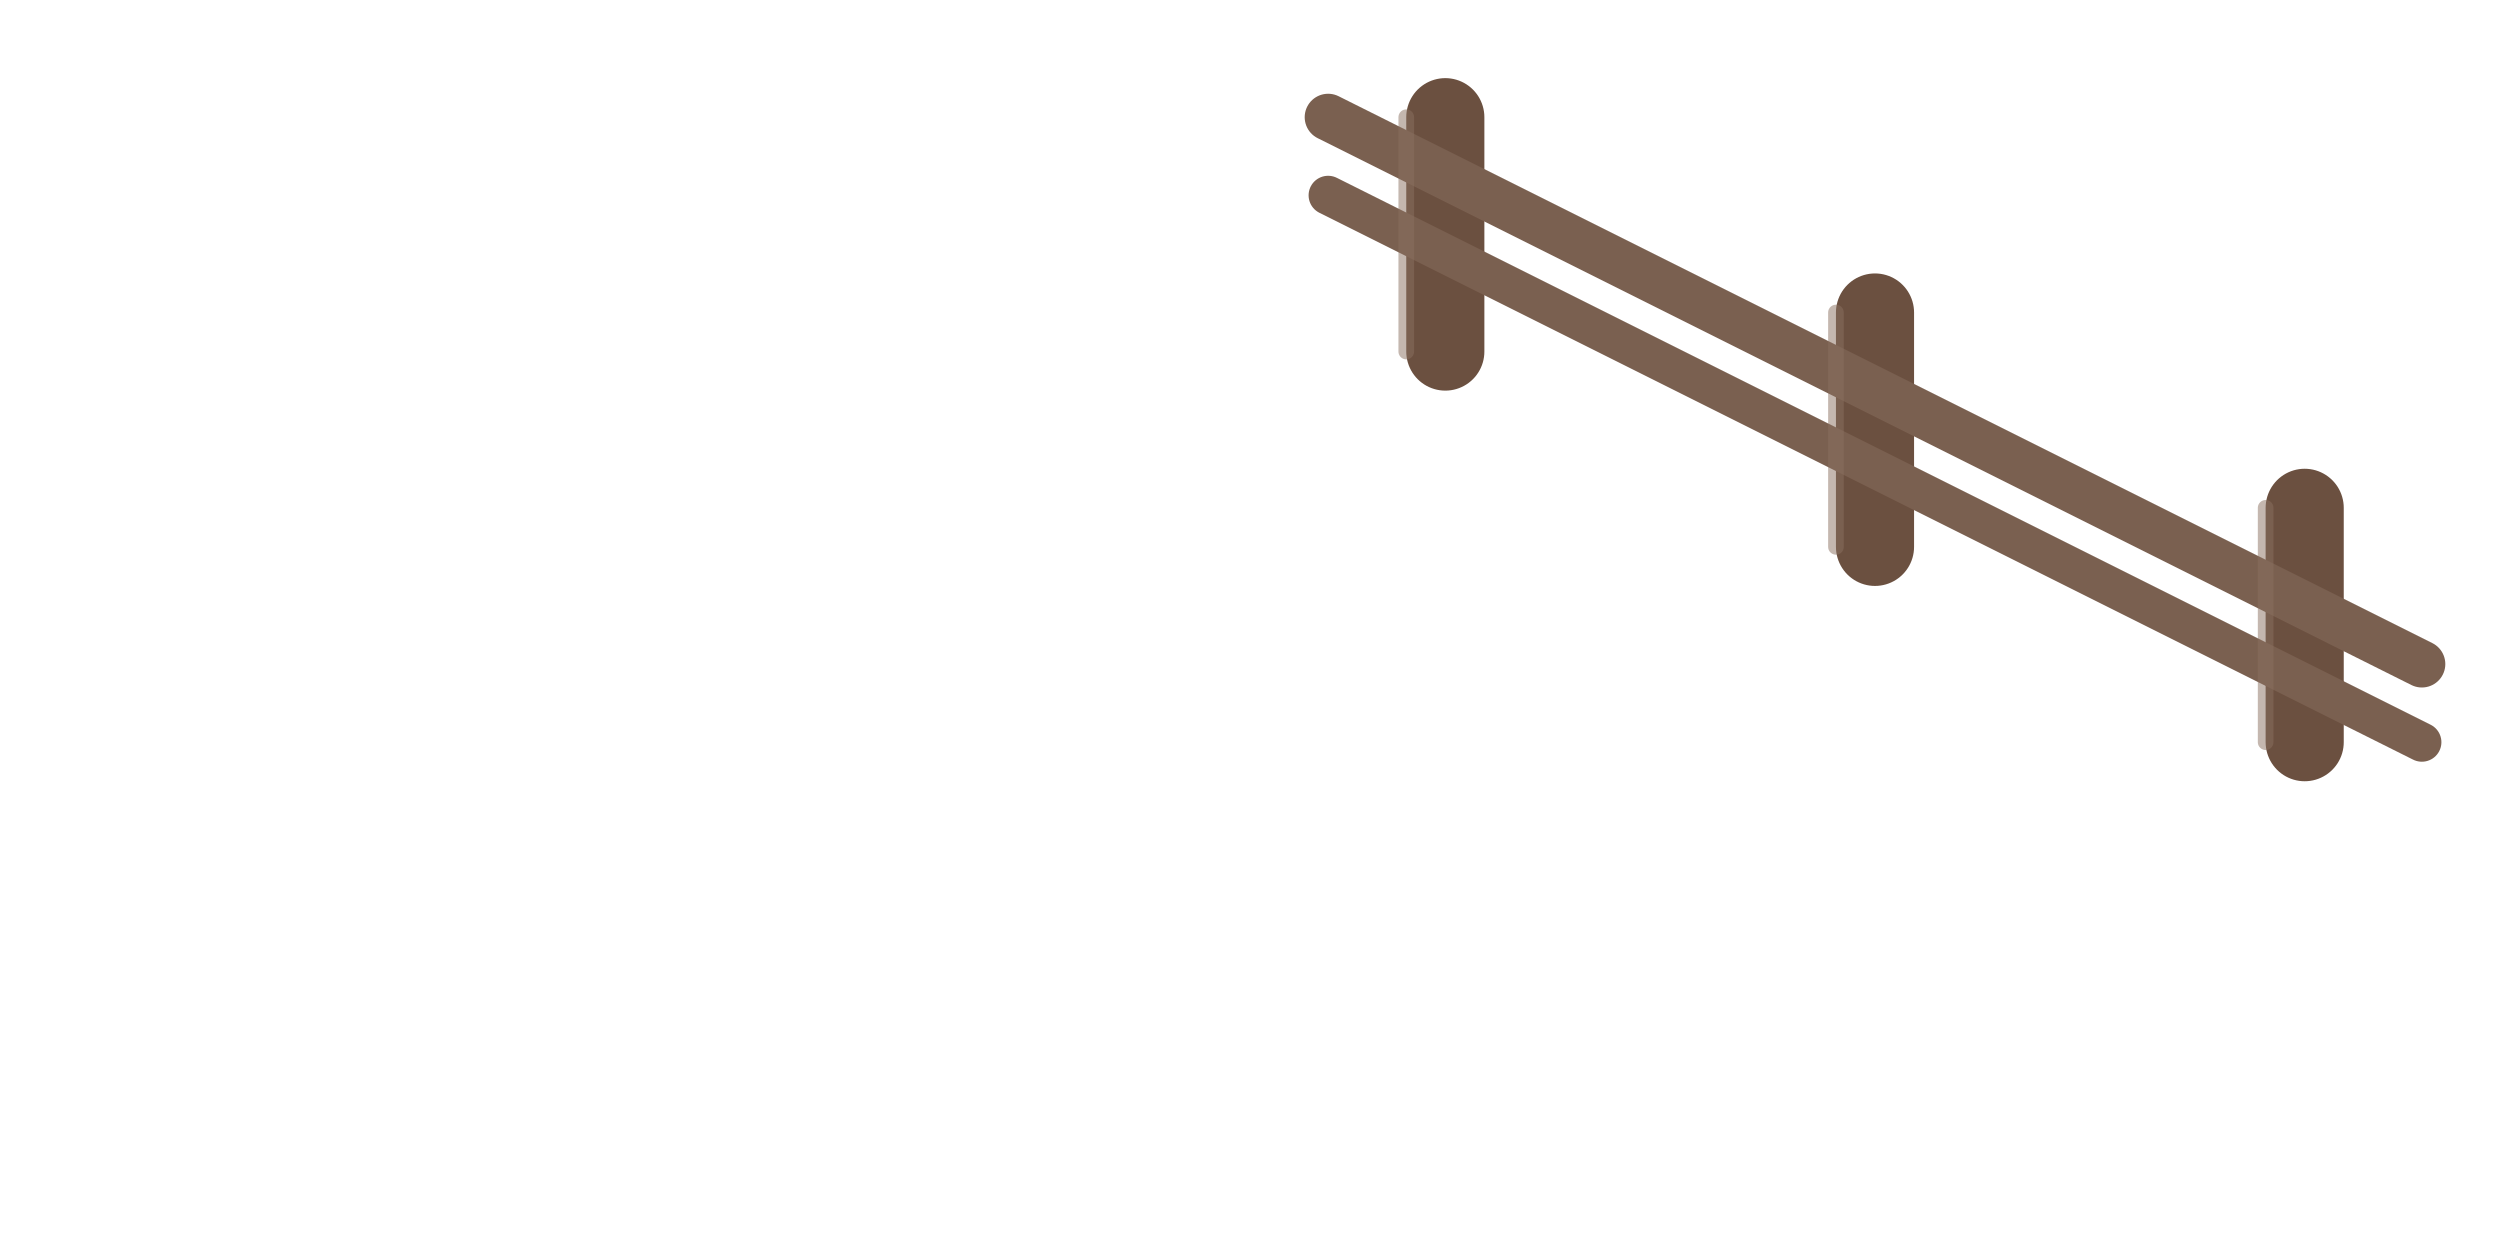
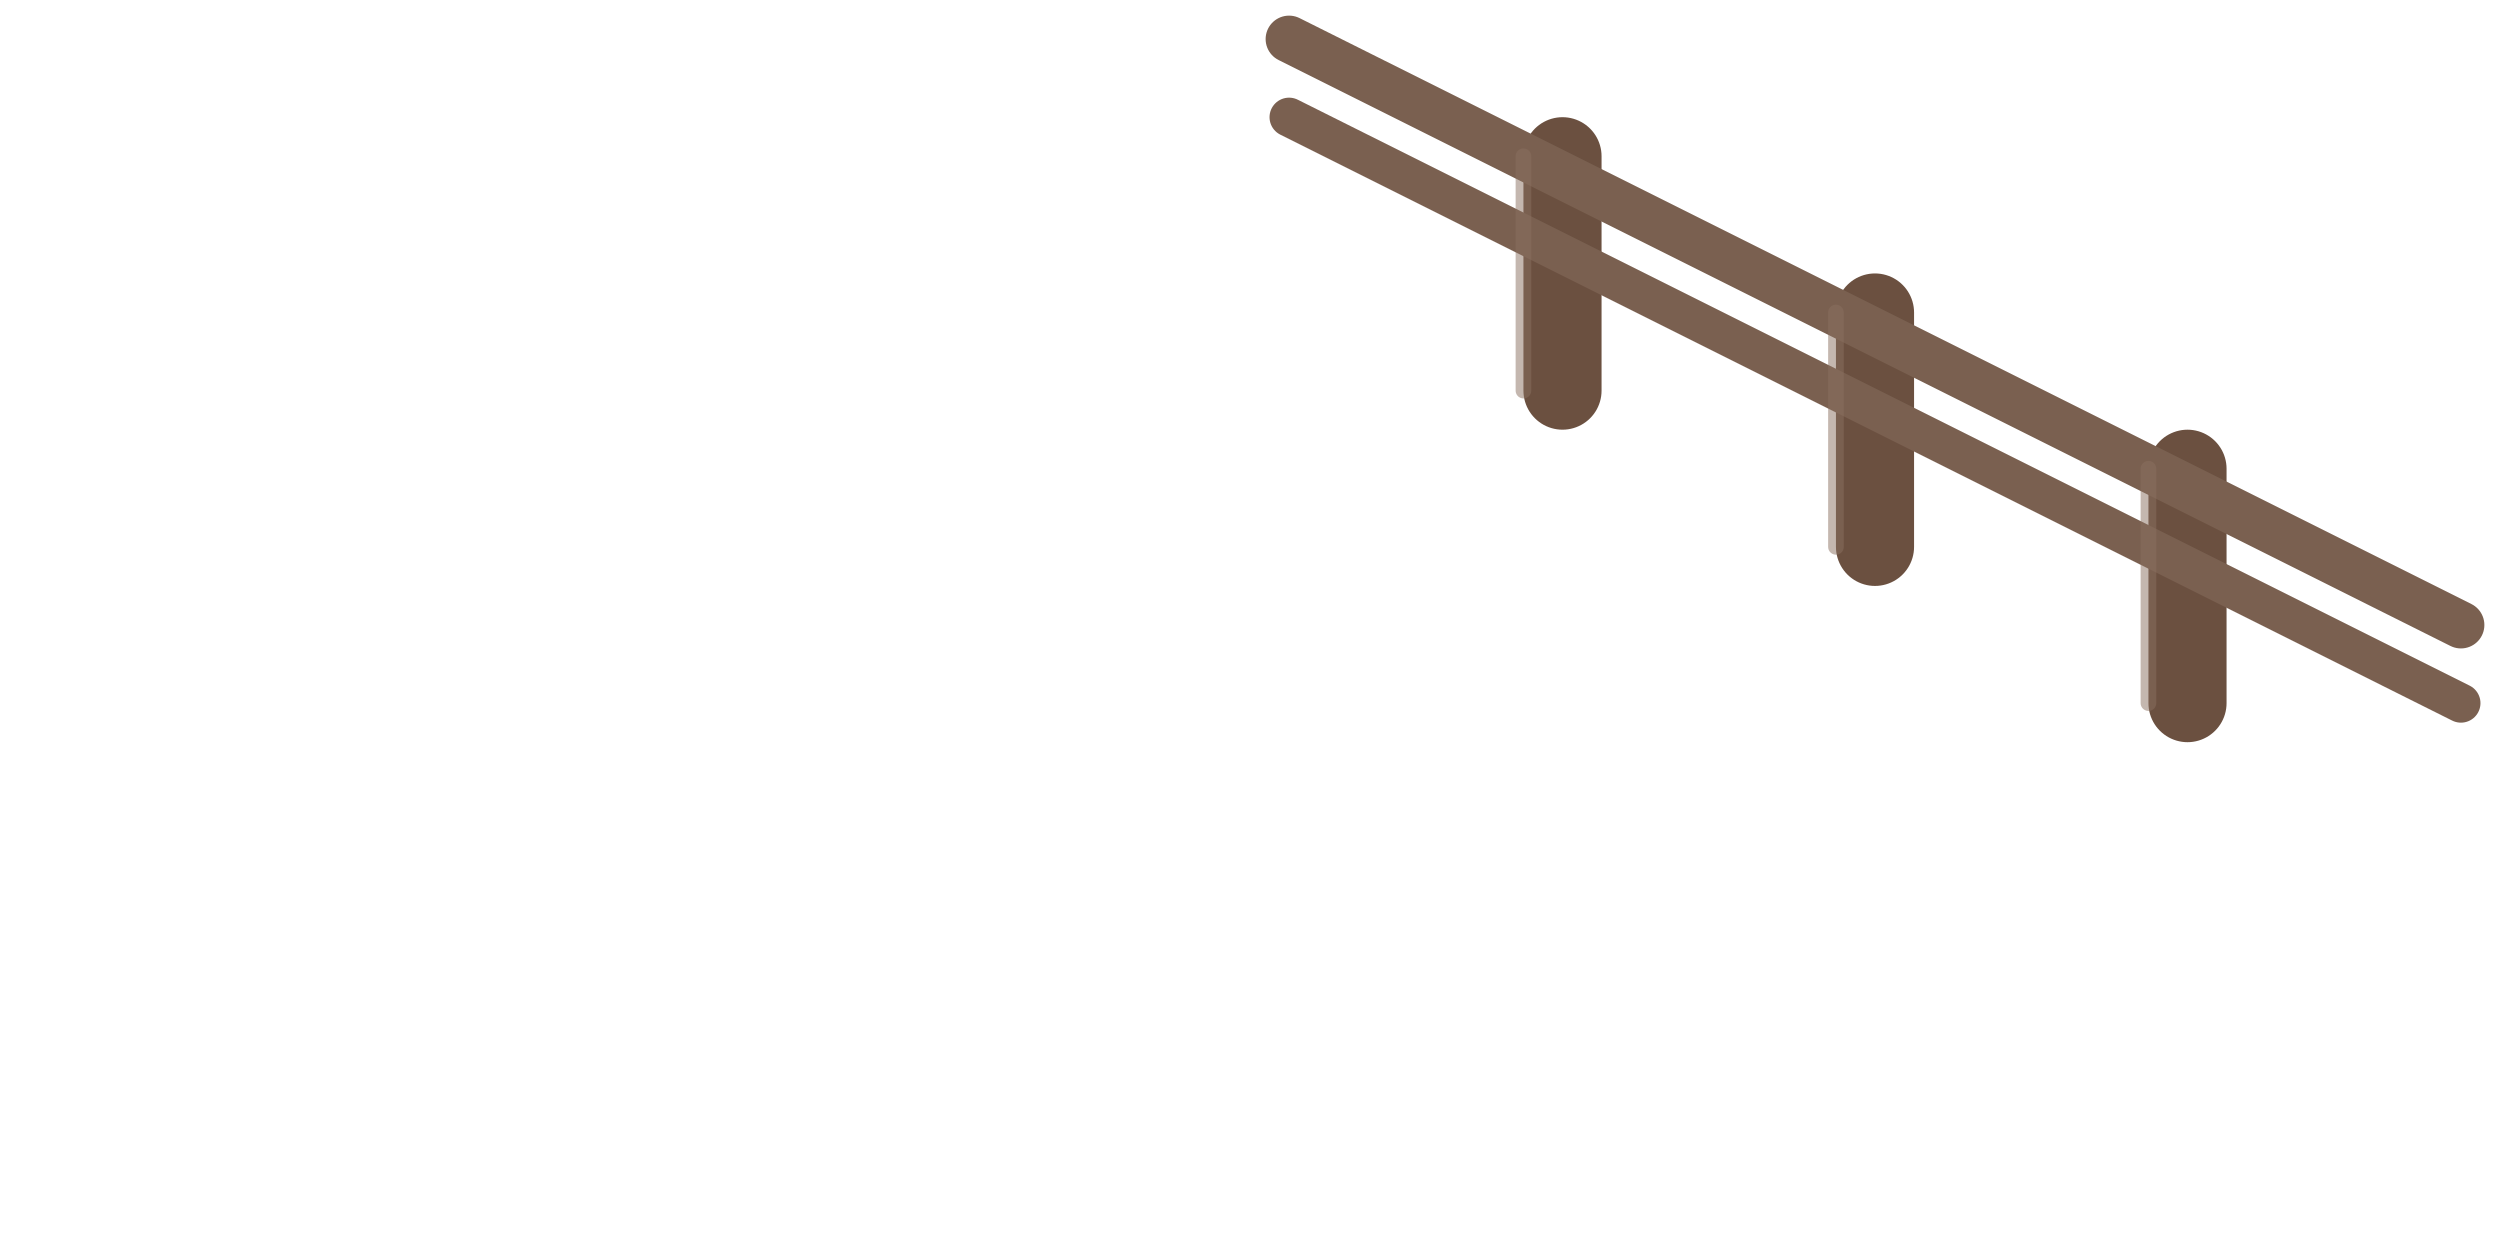
<svg xmlns="http://www.w3.org/2000/svg" width="64" height="32" viewBox="0 0 64 32">
-   <line x1="37" y1="3" x2="37" y2="9" stroke="#6b5040" stroke-width="2" stroke-linecap="round" />
+   <line x1="40" y1="4" x2="40" y2="10" stroke="#6b5040" stroke-width="2" stroke-linecap="round" />
  <line x1="48" y1="8" x2="48" y2="14" stroke="#6b5040" stroke-width="2" stroke-linecap="round" />
-   <line x1="59" y1="13" x2="59" y2="19" stroke="#6b5040" stroke-width="2" stroke-linecap="round" />
-   <line x1="34" y1="3" x2="62" y2="17" stroke="#7a6050" stroke-width="1.2" stroke-linecap="round" />
-   <line x1="34" y1="5" x2="62" y2="19" stroke="#7a6050" stroke-width="1" stroke-linecap="round" />
+   <line x1="56" y1="12" x2="56" y2="18" stroke="#6b5040" stroke-width="2" stroke-linecap="round" />
+   <line x1="33" y1="1" x2="63" y2="16" stroke="#7a6050" stroke-width="1.2" stroke-linecap="round" />
+   <line x1="33" y1="3" x2="63" y2="18" stroke="#7a6050" stroke-width="1" stroke-linecap="round" />
  <g stroke="#8a7060" stroke-width="0.4" stroke-linecap="round" opacity="0.5">
-     <line x1="36" y1="3" x2="36" y2="9" />
+     <line x1="39" y1="4" x2="39" y2="10" />
    <line x1="47" y1="8" x2="47" y2="14" />
-     <line x1="58" y1="13" x2="58" y2="19" />
+     <line x1="55" y1="12" x2="55" y2="18" />
  </g>
</svg>
